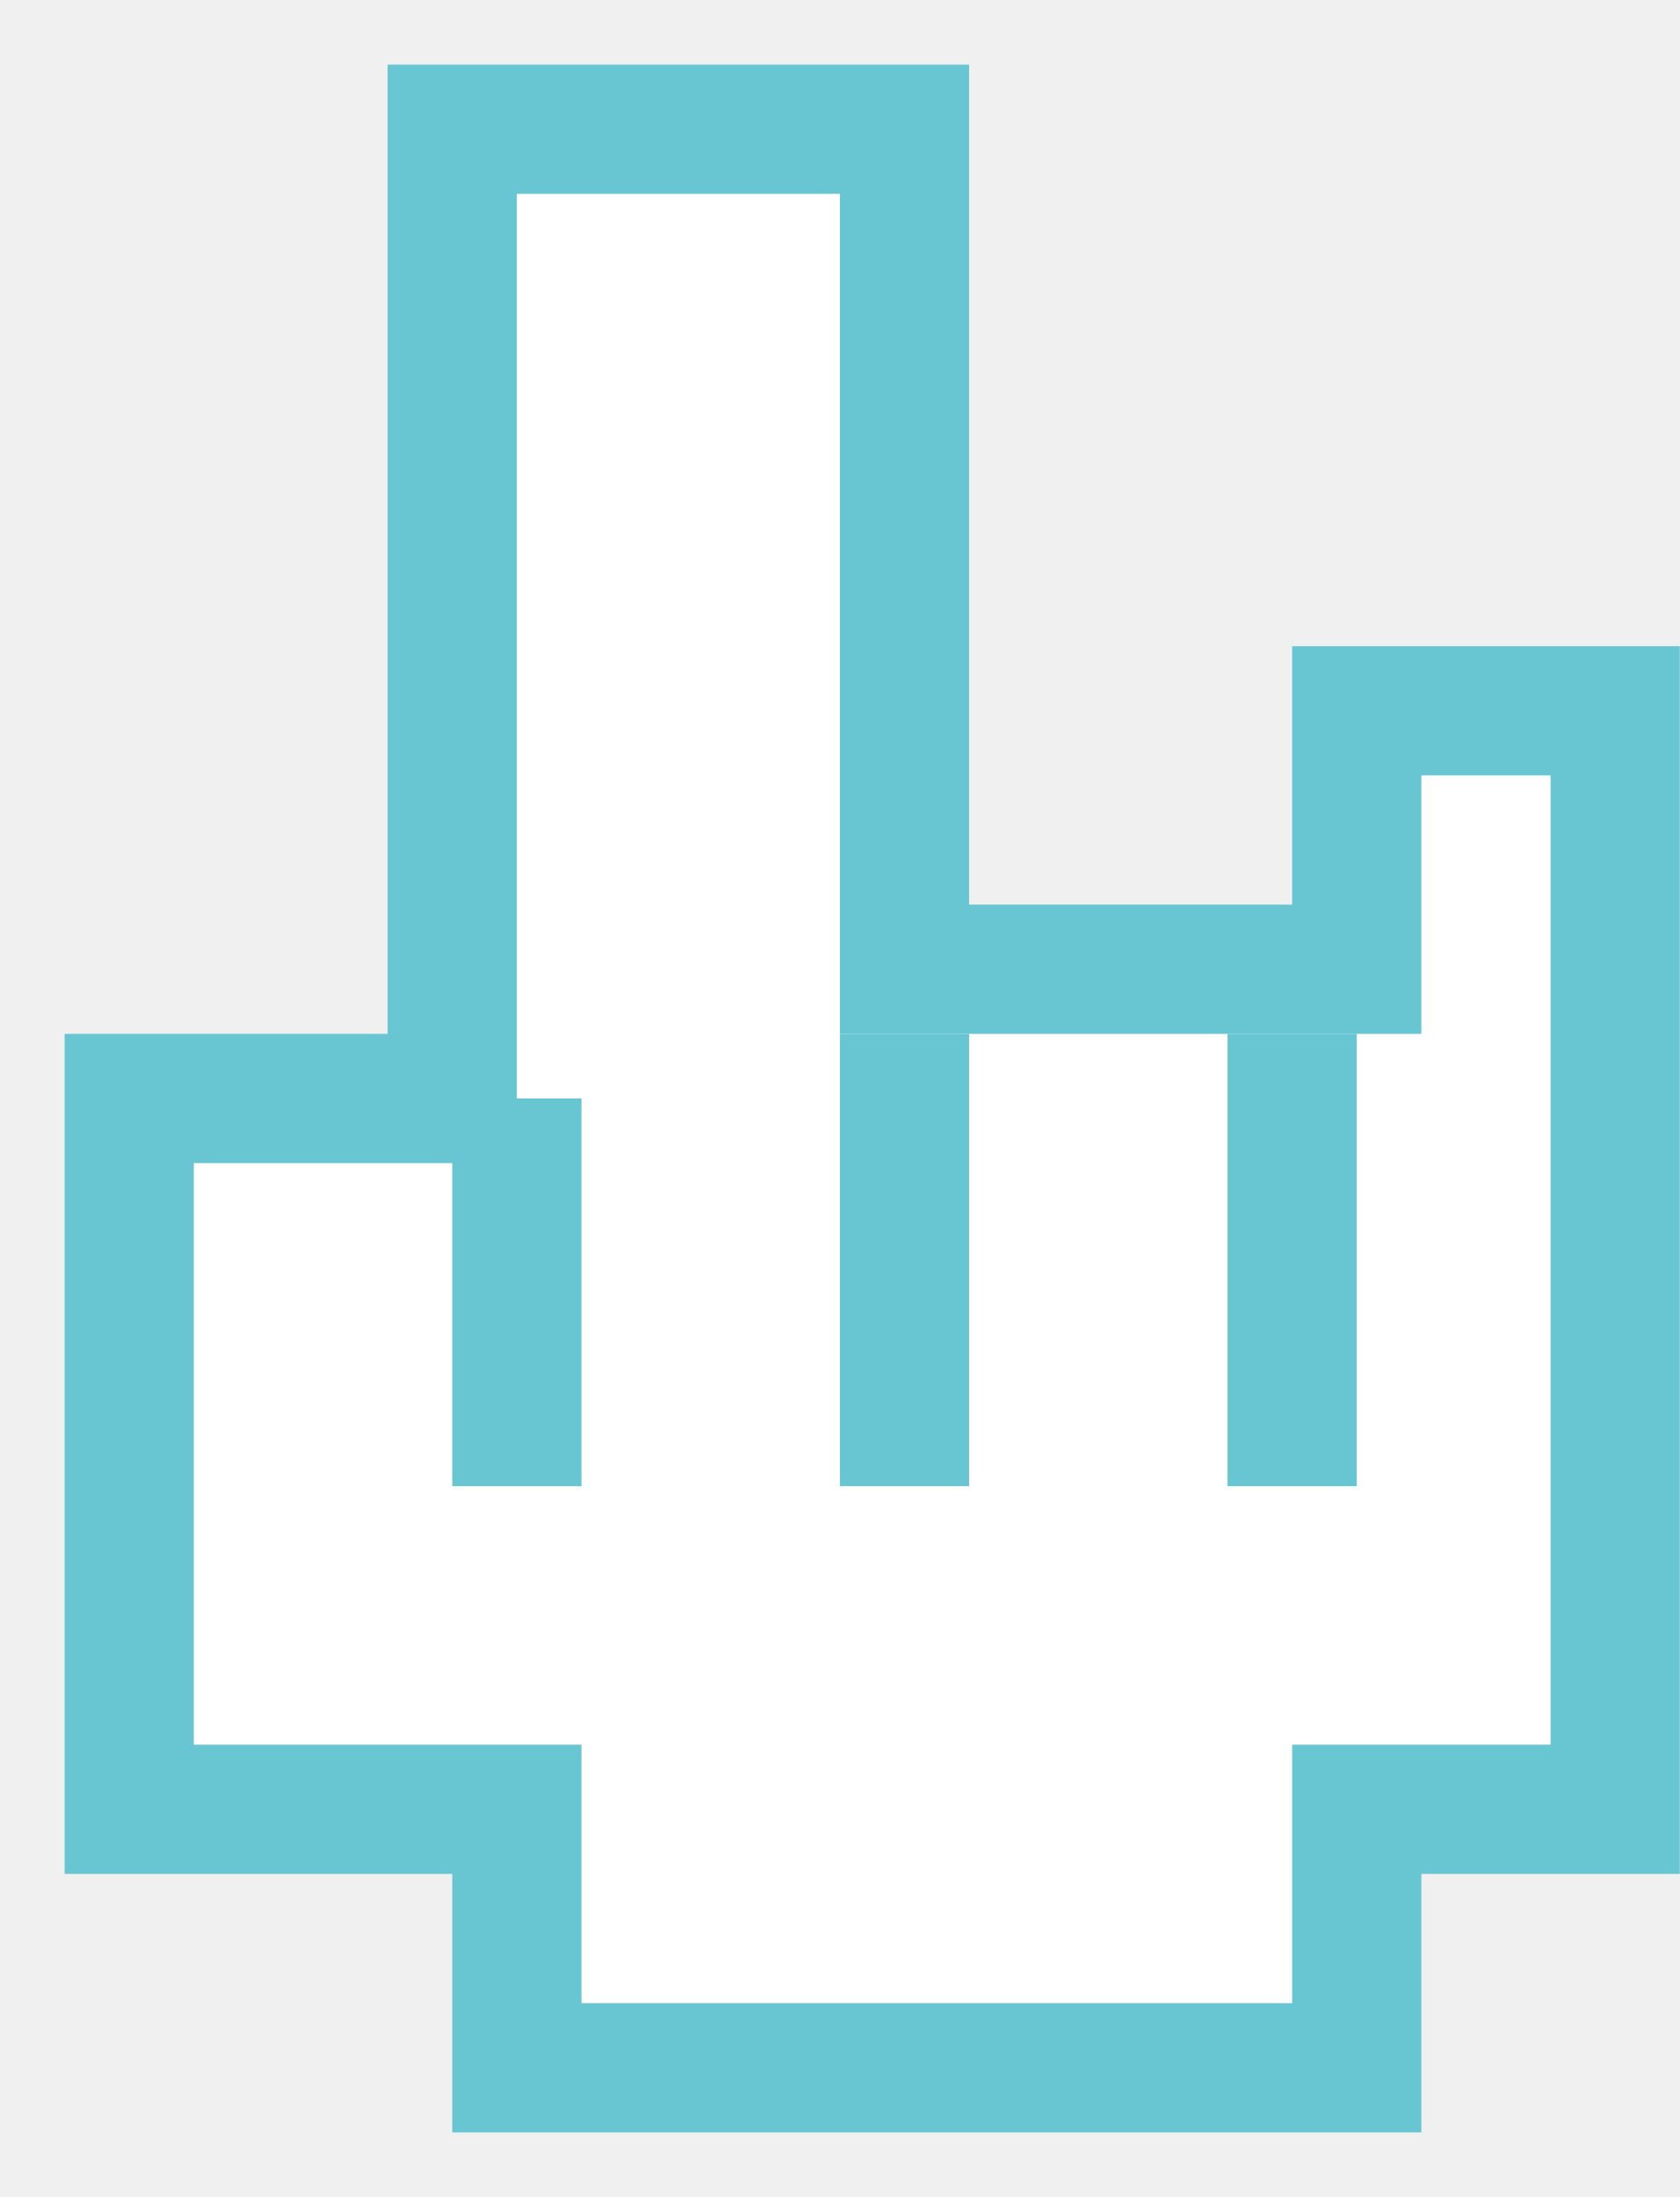
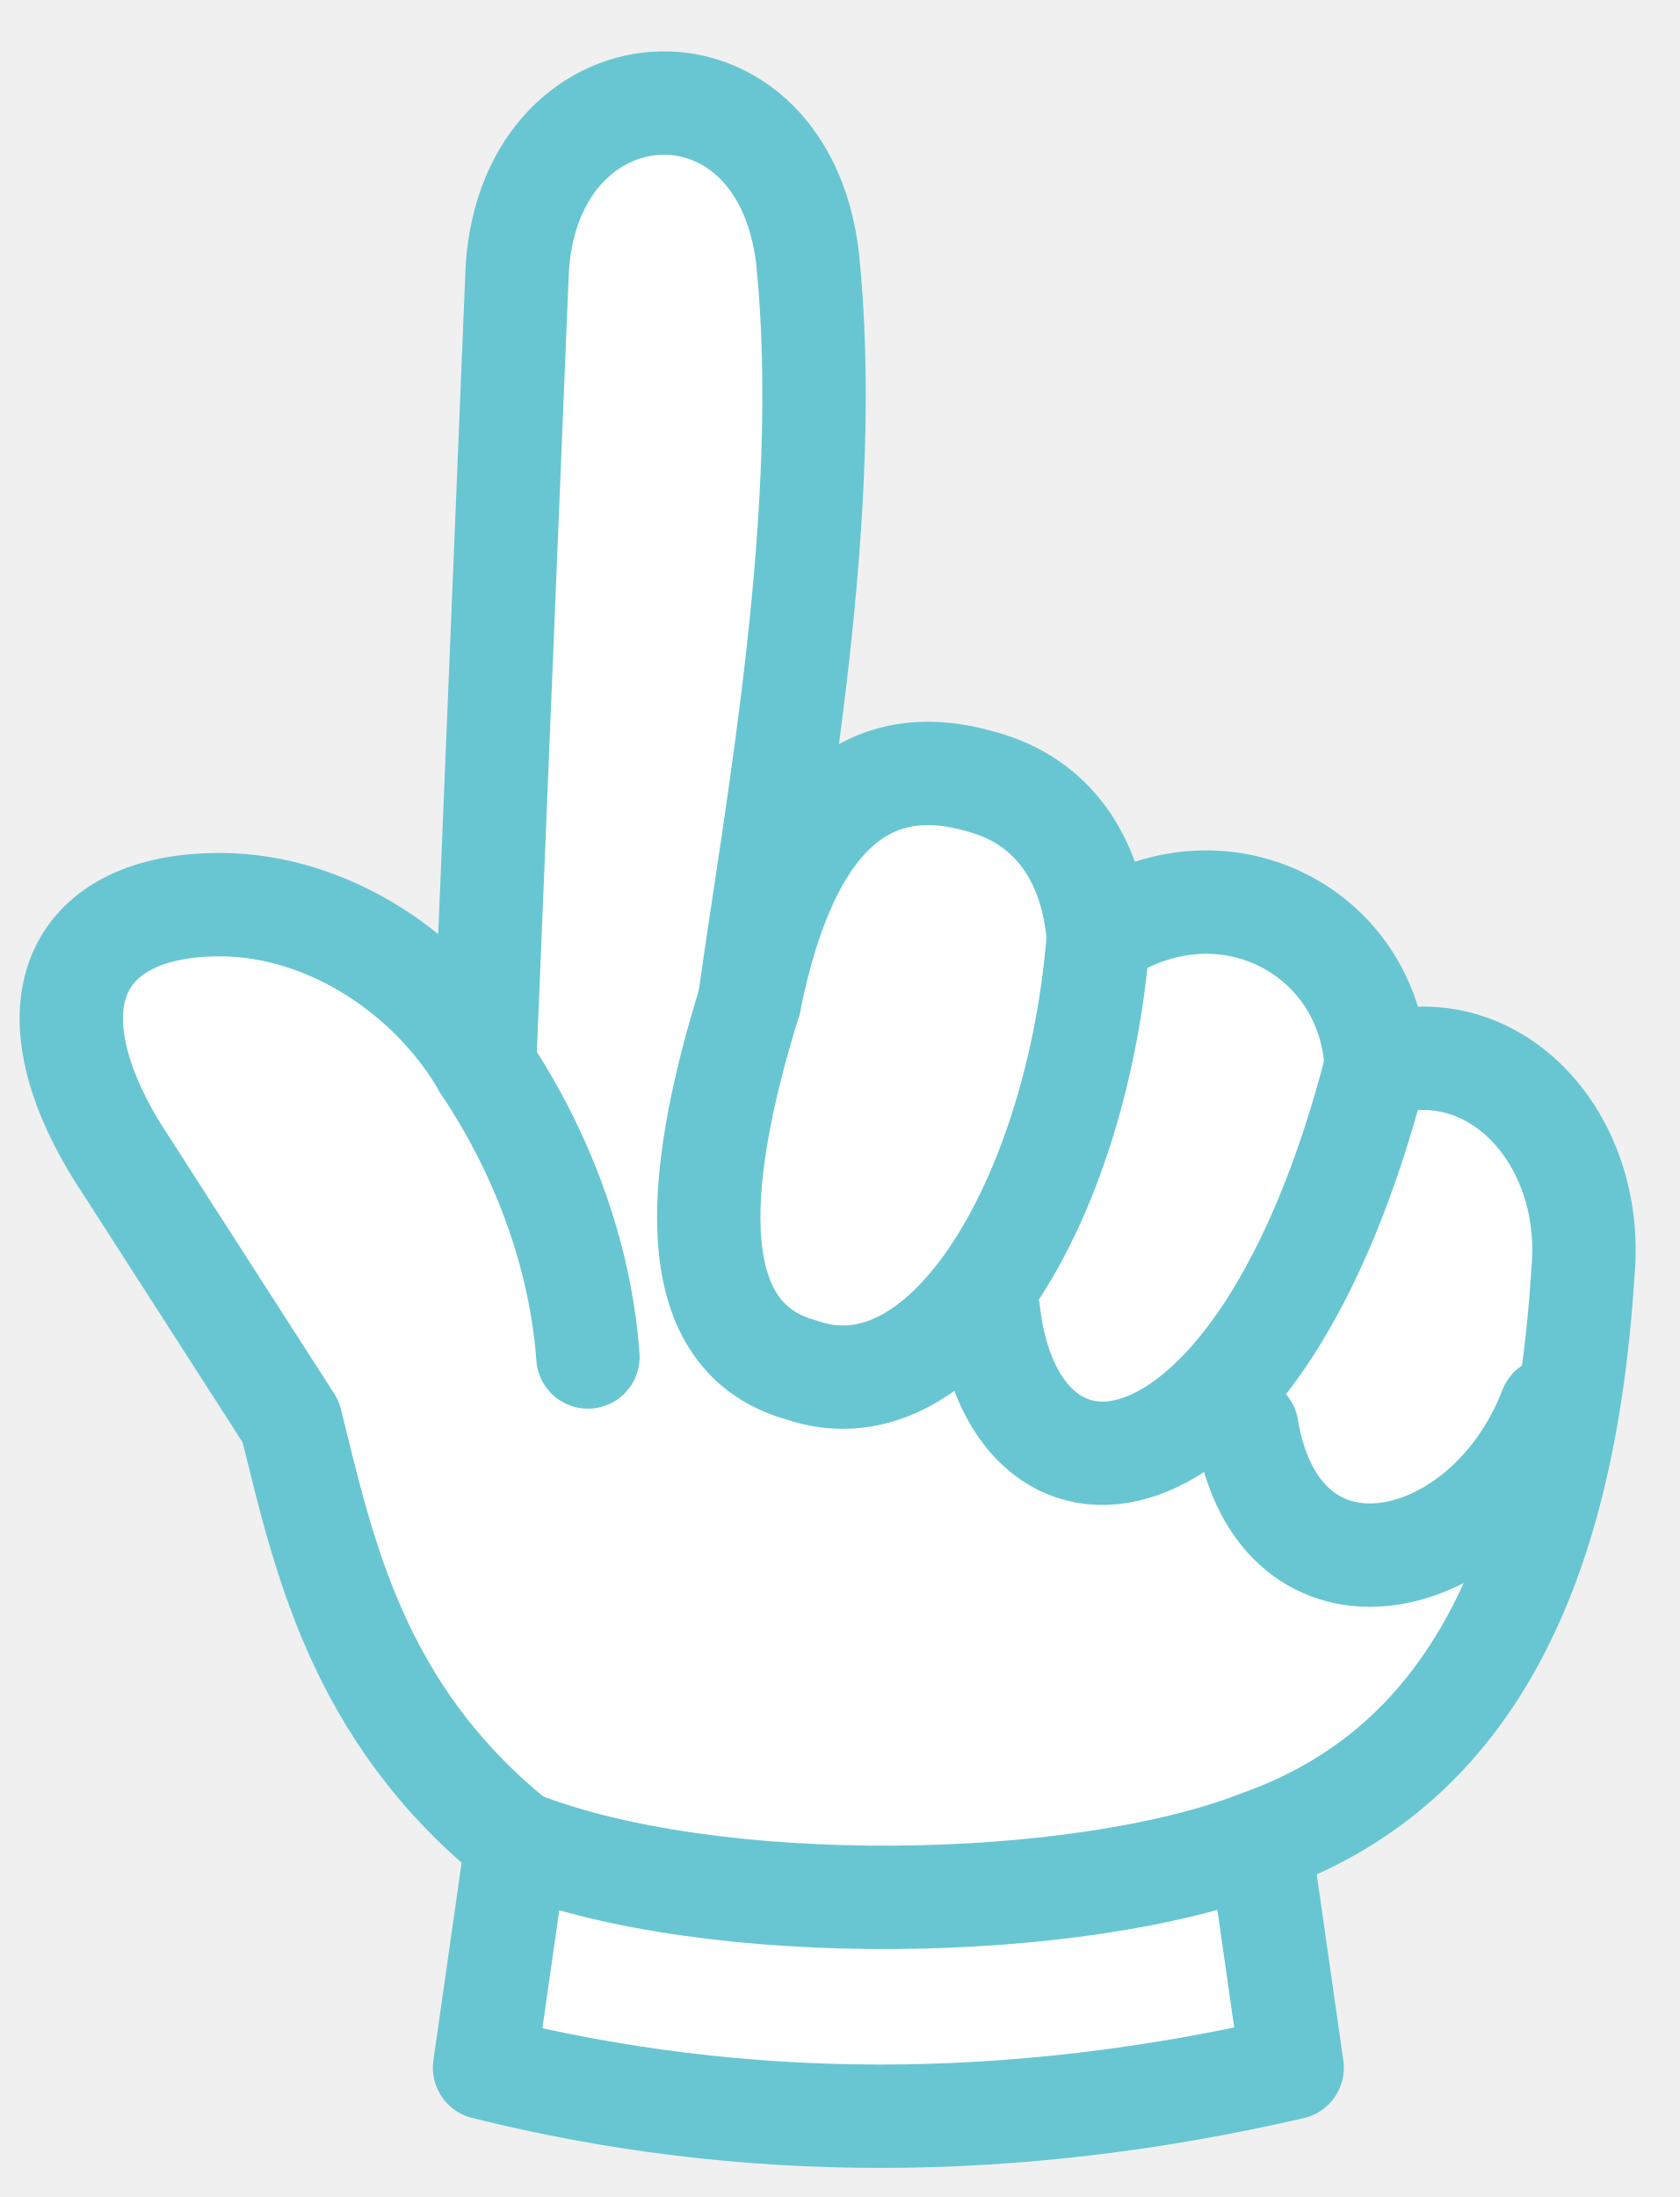
<svg xmlns="http://www.w3.org/2000/svg" viewBox="0 0 26 34" role="img" aria-label="Follow Me pointing finger">
-   <path d="M8 32V28H2V17H7V2H14V15H21V11H25V28H21V32Z" fill="white" stroke="#68c6d2" stroke-width="2" stroke-linejoin="miter" />
-   <path d="M8 17V23M14 16V23M20 16V23" fill="none" stroke="#68c6d2" stroke-width="2" />
+   <g fill="white" stroke="#68c6d2" stroke-width="1.6" stroke-linecap="round" stroke-linejoin="round">
+     <path d="M8 28.5 7.5 32Q13.5 33.5 20 32L19.5 28.5Z" />
+     <path d="M8 28.5C5.5 26.5 5 24 4.5 22L1.8 17.8C.4 15.5 1.2 14 3.4 14C5.1 14 6.7 15.1 7.5 16.5L8 4.3C8.1 .9 12.1 .6 12.5 4C12.9 7.9 12 12.6 11.6 15.5C12.2 12.5 13.5 11.6 15.2 12.1C16.3 12.4 16.9 13.3 17 14.5C18.9 13.2 21.2 14.4 21.3 16.5C23.1 15.9 24.7 17.6 24.5 19.7C24.2 24.5 22.6 27.4 19.5 28.5C16.7 29.6 11 29.7 8 28.5Z" />
+     <path d="M11.6 15.5C10.7 18.4 10.6 20.7 12.4 21.2C14.7 22 16.7 18.4 17 14.5M15.3 20.3C15.7 23.8 19.5 23.5 21.3 16.5M19.3 22.1C19.8 25.1 23 24.4 24 21.8M7.5 16.5C8.5 18 9 19.6 9.1 21" fill="none" />
+   </g>
</svg>
